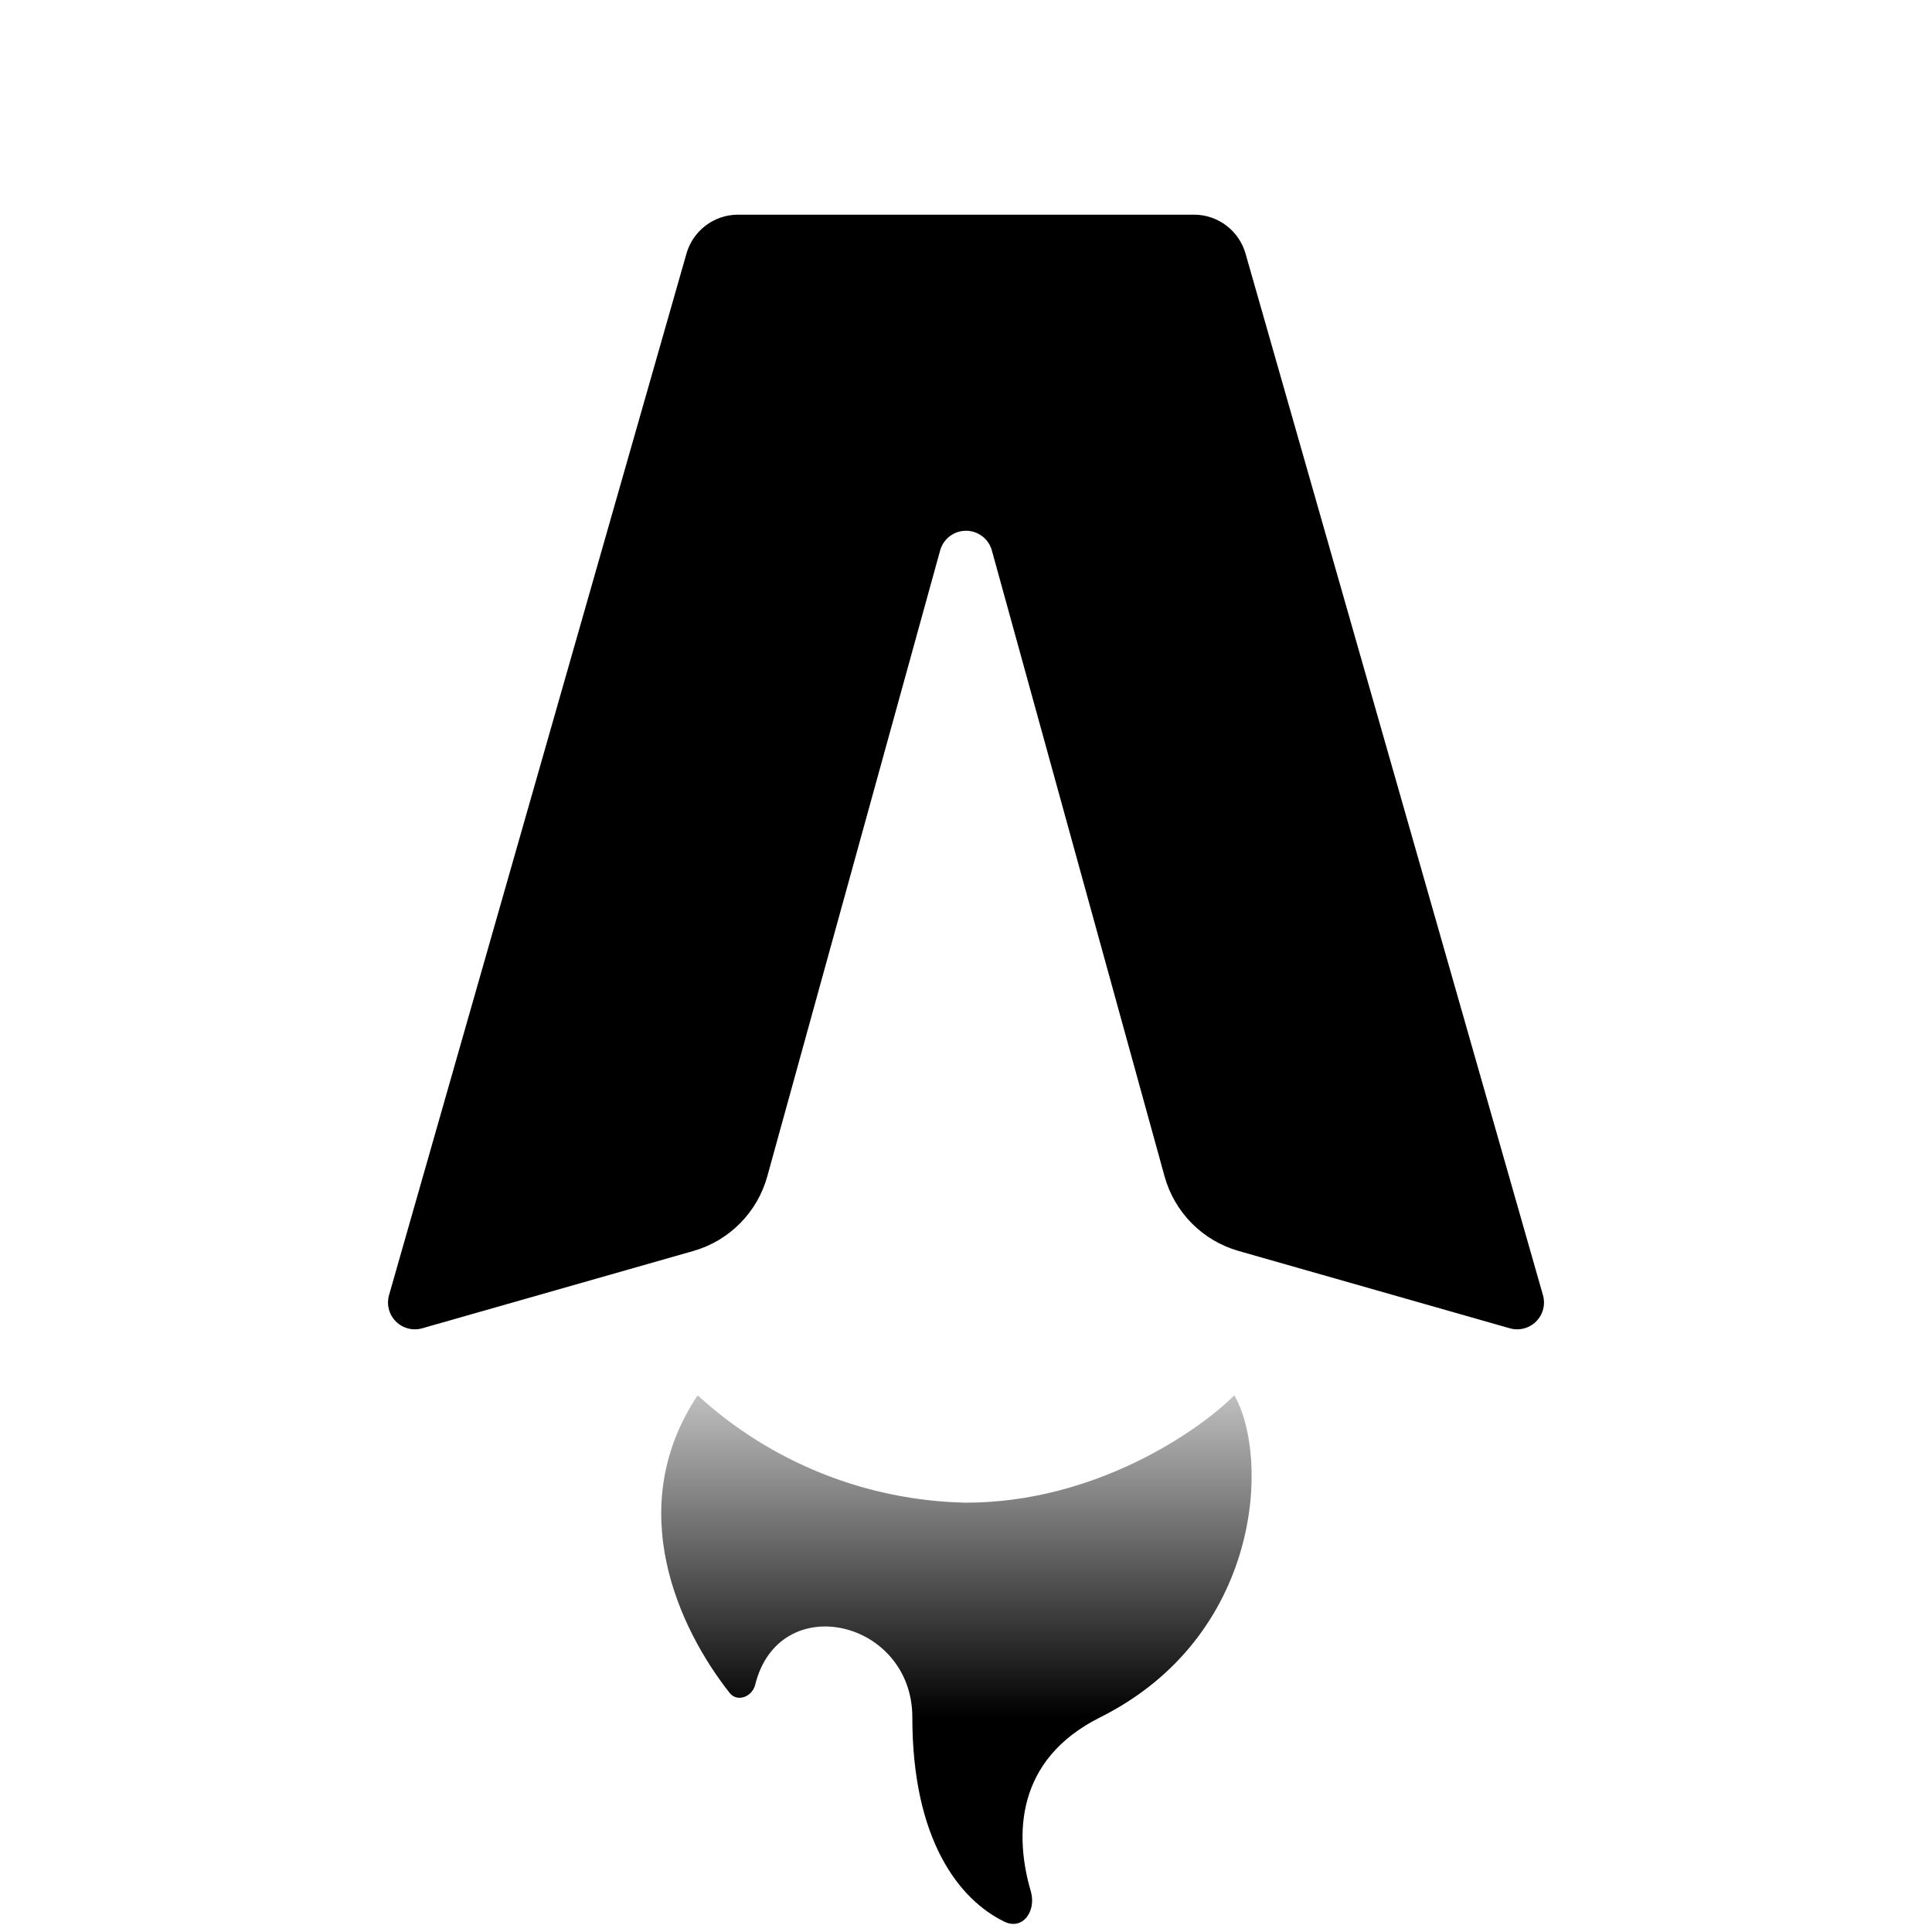
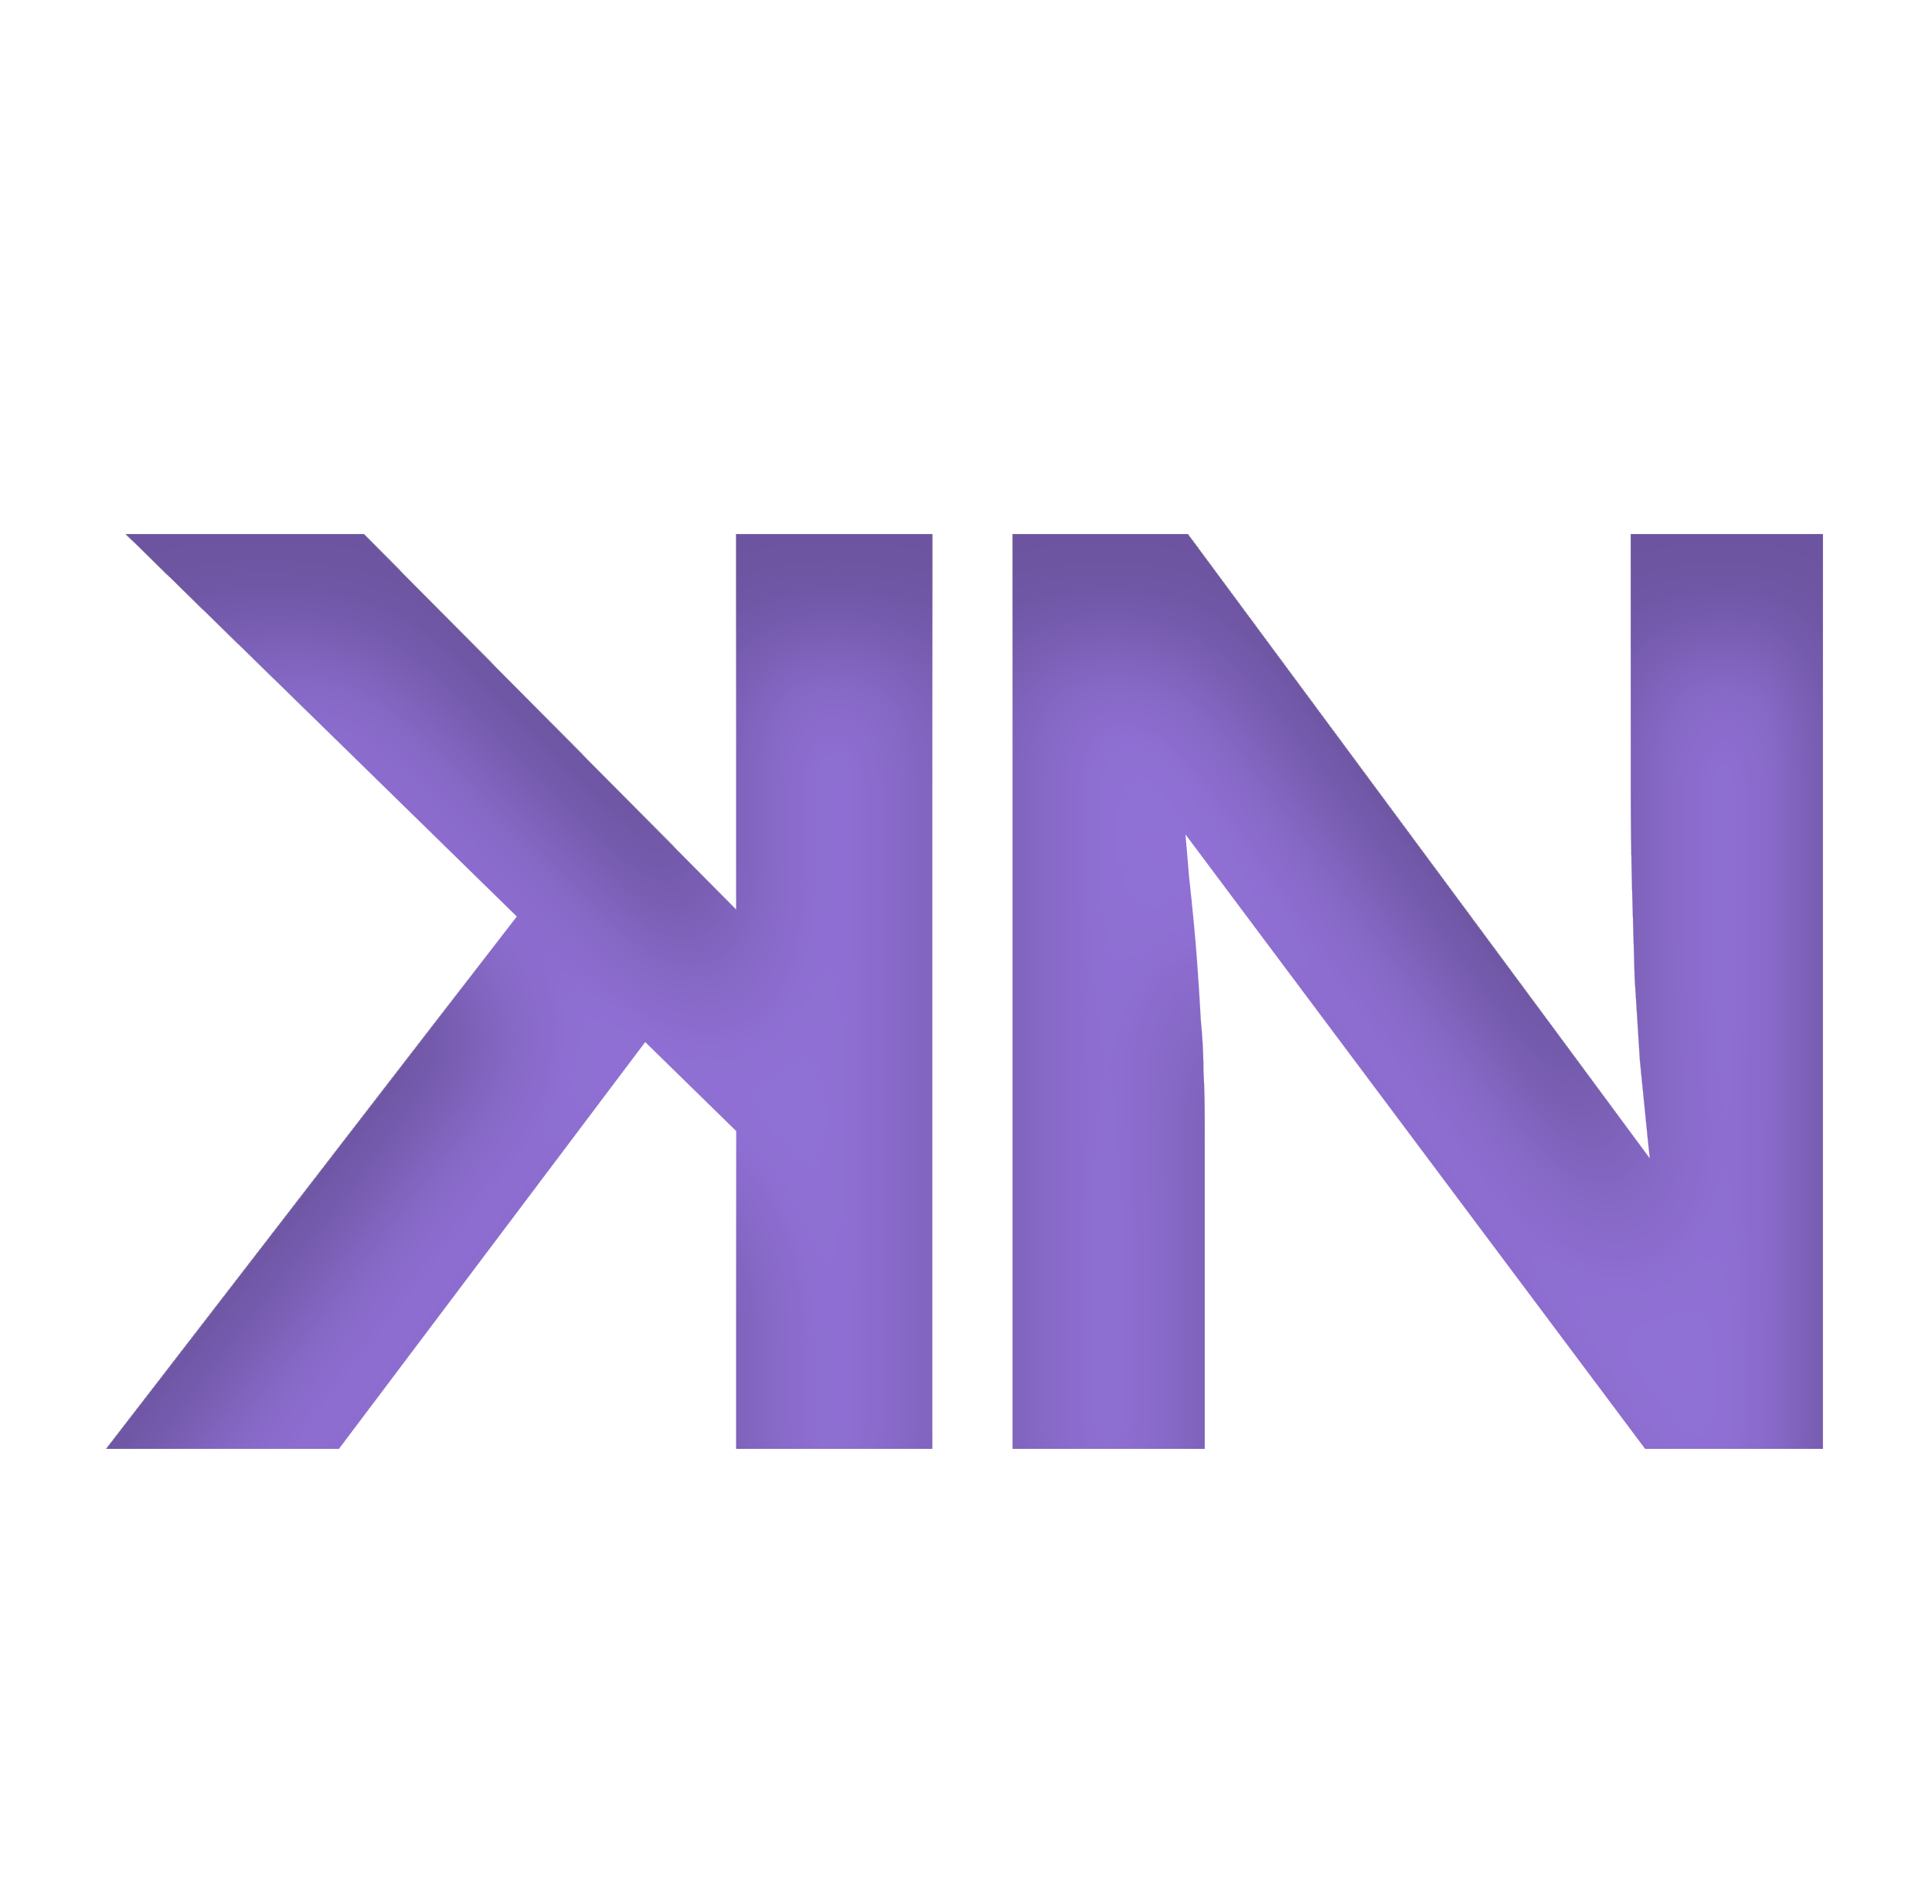
- <svg xmlns="http://www.w3.org/2000/svg" fill="none" viewBox="0 0 36 36">
-   <path fill="#000" d="M22.25 4h-8.5a1 1 0 0 0-.96.73l-5.54 19.4a.5.5 0 0 0 .62.62l5.05-1.44a2 2 0 0 0 1.38-1.4l3.22-11.66a.5.5 0 0 1 .96 0l3.22 11.67a2 2 0 0 0 1.38 1.39l5.05 1.44a.5.5 0 0 0 .62-.62l-5.54-19.4a1 1 0 0 0-.96-.73Z" />
-   <path fill="url(#gradient)" d="M18 28a7.63 7.63 0 0 1-5-2c-1.4 2.1-.35 4.35.6 5.55.14.17.41.07.47-.15.44-1.8 2.93-1.22 2.93.6 0 2.28.87 3.4 1.72 3.81.34.16.59-.2.49-.56-.31-1.05-.29-2.46 1.29-3.25 3-1.5 3.17-4.83 2.5-6-.67.67-2.6 2-5 2Z" />
+ <svg xmlns="http://www.w3.org/2000/svg" width="68" height="67" viewBox="0 0 68 67" fill="none">
+   <g filter="url(#filter0_i_38_17)">
+     <path d="M27.614 41.478L29.086 35.222L12.802 18.8H4.43L27.614 41.478ZM32.812 51V18.8H25.912V51H32.812ZM11.928 51L23.98 34.992L19.242 30.898L3.74 51H11.928Z" fill="#9070D5" />
+     <path d="M35.64 51V18.8H41.804L59.606 42.858H58.318C58.195 41.907 58.088 40.987 57.996 40.098C57.904 39.178 57.812 38.258 57.72 37.338C57.658 36.387 57.597 35.421 57.536 34.44C57.505 33.428 57.474 32.37 57.444 31.266C57.413 30.131 57.398 28.905 57.398 27.586V18.8H64.16V51H57.904L39.734 26.712L41.482 26.758C41.635 28.353 41.758 29.717 41.85 30.852C41.972 31.956 42.065 32.922 42.126 33.75C42.187 34.578 42.233 35.299 42.264 35.912C42.325 36.525 42.356 37.108 42.356 37.66C42.386 38.212 42.402 38.795 42.402 39.408V51H35.64Z" fill="#9070D5" />
+   </g>
  <defs>
-     <linearGradient id="gradient" x1="16" x2="16" y1="32" y2="24" gradientUnits="userSpaceOnUse">
-       <stop stop-color="#000" />
-       <stop offset="1" stop-color="#000" stop-opacity="0" />
-     </linearGradient>
+     <filter id="filter0_i_38_17" x="3.74" y="18.8" width="60.42" height="36.2" filterUnits="userSpaceOnUse" color-interpolation-filters="sRGB">
+       <feFlood flood-opacity="0" result="BackgroundImageFix" />
+       <feBlend mode="normal" in="SourceGraphic" in2="BackgroundImageFix" result="shape" />
+       <feColorMatrix in="SourceAlpha" type="matrix" values="0 0 0 0 0 0 0 0 0 0 0 0 0 0 0 0 0 0 127 0" result="hardAlpha" />
+       <feOffset dy="4" />
+       <feGaussianBlur stdDeviation="2" />
+       <feComposite in2="hardAlpha" operator="arithmetic" k2="-1" k3="1" />
+       <feColorMatrix type="matrix" values="0 0 0 0 0 0 0 0 0 0 0 0 0 0 0 0 0 0 0.25 0" />
+       <feBlend mode="normal" in2="shape" result="effect1_innerShadow_38_17" />
+     </filter>
  </defs>
-   <style>
-     @media (prefers-color-scheme:dark){:root{filter:invert(100%)}}
-   </style>
</svg>
